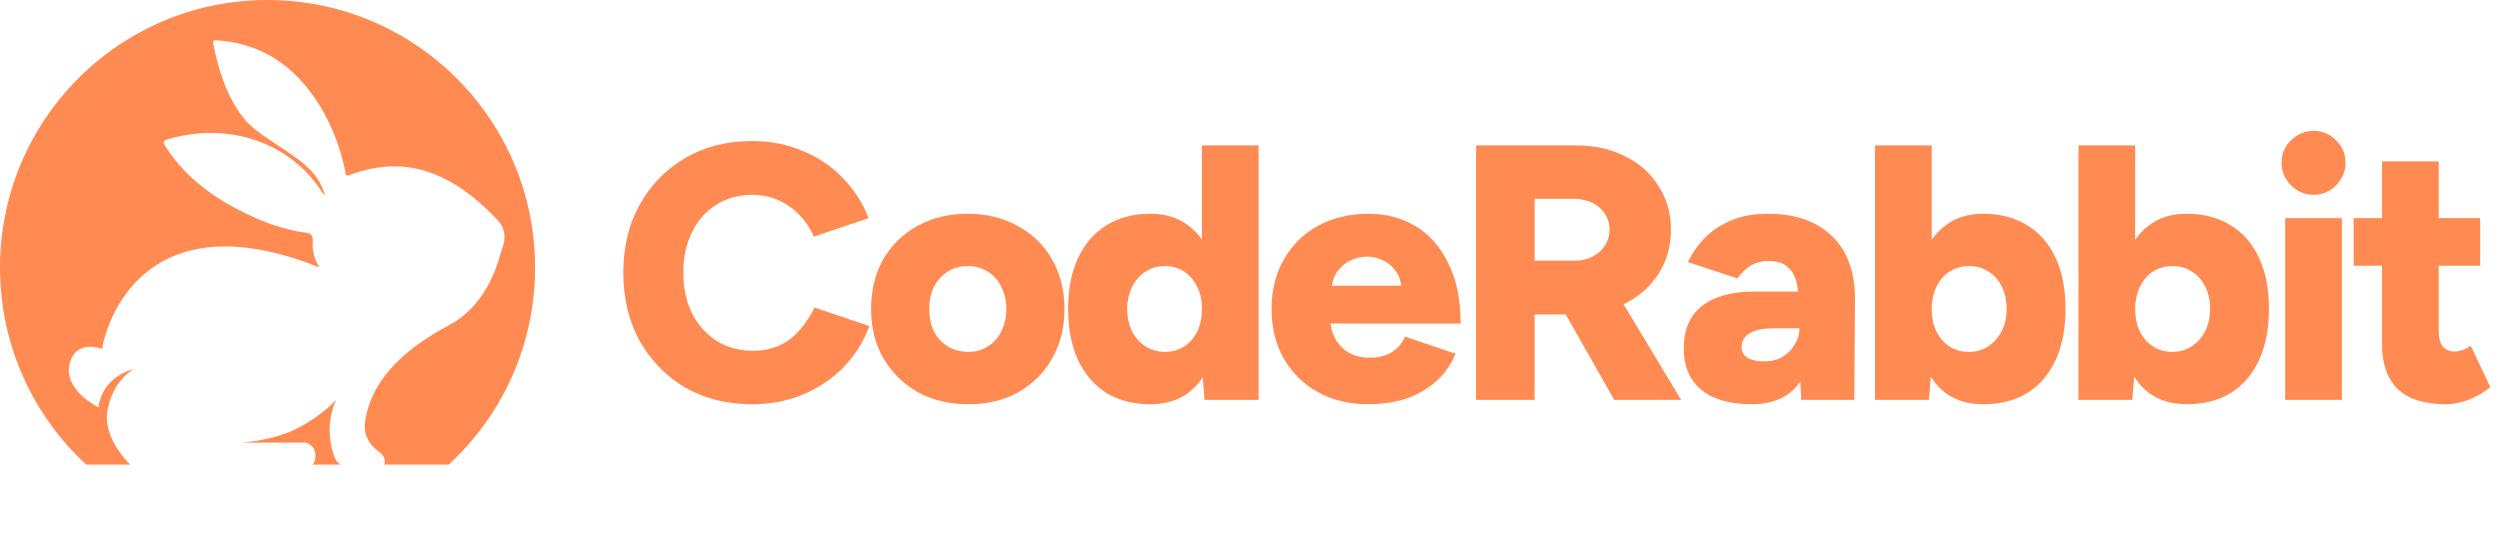
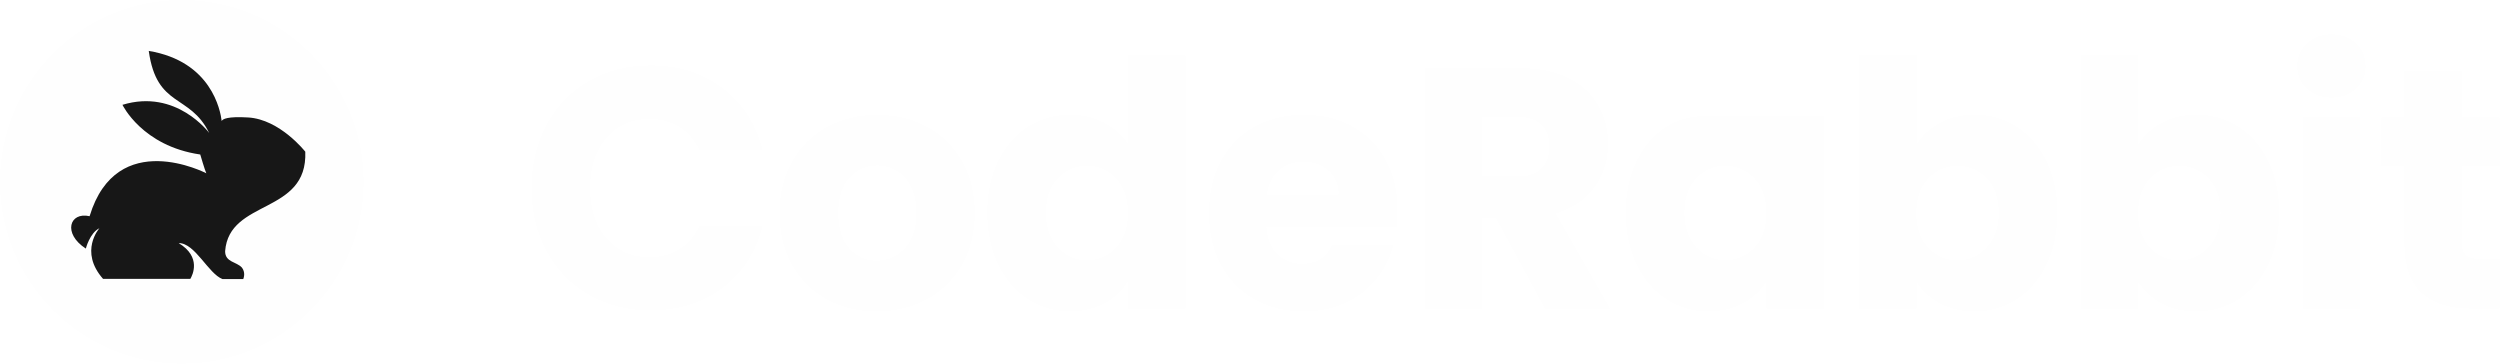
- <svg xmlns="http://www.w3.org/2000/svg" width="9678" height="2111" viewBox="0 0 9678 2111" fill="none">
-   <path fill-rule="evenodd" clip-rule="evenodd" d="M2071.46 1036.11C2071.46 1337.14 1943 1609.28 1736.99 1798.56H1488.41C1493.73 1774.24 1480.81 1757.51 1464.09 1746.11C1429.12 1721.79 1407.08 1681.5 1412.4 1639.69C1426.08 1529.46 1492.97 1388.83 1736.99 1259.6C1901.95 1171.42 1932.35 989.742 1943.76 963.136C1960.48 919.046 1955.92 881.798 1920.95 846.07C1857.86 781.455 1789.44 722.922 1706.58 684.914C1590.28 630.182 1471.69 633.222 1353.86 677.312C1333.34 684.914 1337.9 668.95 1336.38 662.109C1320.42 584.571 1293.81 510.075 1255.8 440.139C1179.02 301.788 1071.84 199.925 912.204 165.717C888.639 160.396 864.314 158.876 839.988 155.835C828.586 154.315 822.504 157.355 825.545 171.038C846.83 272.901 876.476 370.963 941.091 454.582C970.738 493.35 1011.03 519.196 1050.56 545.802C1092.36 574.689 1136.45 601.295 1175.98 633.982C1213.23 665.909 1243.64 703.158 1258.08 756.37C1252.76 751.048 1250.48 749.528 1248.96 747.247C1127.33 554.164 889.399 469.025 649.946 538.961C627.901 545.042 630.941 552.644 641.584 568.607C710.759 675.031 805.781 751.048 918.286 809.581C1001.9 852.911 1088.56 888.639 1182.82 900.802C1225.39 906.123 1204.87 935.01 1211.71 969.217C1220.83 1022.43 1242.88 1039.15 1235.28 1034.59C1090.84 976.819 970.737 954.014 871.155 954.014C459.903 954.014 393.008 1346.26 396.049 1350.82C389.967 1348.54 291.145 1312.05 269.1 1410.88C246.295 1511.22 380.845 1576.59 380.845 1576.59C398.329 1458.01 504.753 1432.16 517.676 1429.12C507.033 1435.2 437.858 1475.49 416.573 1585.72C398.329 1683.02 475.106 1768.92 503.993 1798.56H333.715C128.469 1609.28 0 1337.14 0 1036.11C0 463.704 462.944 0 1035.35 0C1607.76 0 2071.46 463.704 2071.46 1036.11ZM1318.9 1798.56H1209.43C1214.75 1793.24 1218.55 1785.64 1220.07 1777.28C1229.2 1724.07 1183.59 1713.42 1183.59 1713.42H931.209C931.209 1713.42 1031.55 1708.86 1123.53 1670.85C1214.75 1632.09 1288.49 1564.43 1301.41 1546.19C1258.84 1646.53 1279.37 1730.91 1296.85 1773.48C1300.65 1784.12 1309.01 1793.24 1318.9 1798.56Z" fill="#FF8B53" />
-   <path d="M2911.17 1564.89C2813.6 1564.89 2727.28 1543.31 2652.22 1500.15C2578.1 1456.05 2519.46 1396.01 2476.31 1320.01C2434.09 1243.08 2412.98 1154.88 2412.98 1055.43C2412.98 955.982 2434.09 868.258 2476.31 792.262C2519.46 715.328 2578.1 655.282 2652.22 612.123C2727.28 568.027 2813.6 545.979 2911.17 545.979C2982.48 545.979 3047.68 558.645 3106.79 583.977C3166.84 608.37 3218.44 643.085 3261.6 688.119C3305.69 733.154 3339.47 785.225 3362.93 844.333L3150.42 916.107C3136.34 883.269 3117.11 854.654 3092.72 830.26C3069.26 805.866 3042.05 787.102 3011.09 773.967C2981.07 760.832 2947.76 754.264 2911.17 754.264C2859.57 754.264 2813.6 766.93 2773.25 792.262C2732.91 817.594 2701.48 853.246 2678.96 899.219C2656.44 944.254 2645.19 996.325 2645.19 1055.43C2645.19 1114.54 2656.44 1167.08 2678.96 1213.05C2702.42 1258.09 2734.32 1293.74 2774.66 1320.01C2815.94 1345.34 2862.85 1358.01 2915.39 1358.01C2953.86 1358.01 2988.11 1350.97 3018.13 1336.9C3048.15 1322.83 3073.95 1303.12 3095.53 1277.79C3118.05 1252.46 3137.28 1223.38 3153.23 1190.54L3365.74 1262.31C3343.22 1322.36 3309.92 1375.37 3265.82 1421.34C3221.72 1466.37 3169.65 1501.56 3109.61 1526.89C3049.56 1552.22 2983.41 1564.89 2911.17 1564.89ZM3749.33 1564.89C3675.21 1564.89 3610 1549.41 3553.71 1518.45C3497.41 1486.55 3452.85 1442.92 3420.01 1387.56C3388.11 1332.21 3372.16 1268.41 3372.16 1196.17C3372.16 1123.92 3387.64 1060.12 3418.6 1004.77C3450.5 949.414 3494.6 906.256 3550.89 875.295C3608.12 843.395 3672.86 827.445 3745.1 827.445C3819.22 827.445 3884.43 843.395 3940.72 875.295C3997.96 906.256 4042.05 949.414 4073.01 1004.77C4104.91 1060.12 4120.86 1123.92 4120.86 1196.17C4120.86 1268.41 4104.91 1332.21 4073.01 1387.56C4042.05 1442.92 3998.42 1486.55 3942.13 1518.45C3885.84 1549.41 3821.57 1564.89 3749.33 1564.89ZM3749.33 1362.23C3777.47 1362.23 3802.34 1355.2 3823.91 1341.12C3846.43 1327.05 3863.79 1307.82 3875.99 1283.42C3889.12 1258.09 3895.69 1229 3895.69 1196.17C3895.69 1163.33 3889.12 1134.71 3875.99 1110.32C3863.79 1084.99 3846.43 1065.28 3823.91 1051.21C3801.4 1037.14 3775.6 1030.1 3746.51 1030.1C3717.43 1030.1 3691.63 1037.14 3669.11 1051.21C3646.59 1065.28 3628.76 1084.99 3615.63 1110.32C3603.43 1134.71 3597.33 1163.33 3597.33 1196.17C3597.33 1229 3603.43 1258.09 3615.63 1283.42C3628.76 1307.82 3646.59 1327.05 3669.11 1341.12C3692.56 1355.2 3719.3 1362.23 3749.33 1362.23ZM4662.73 1548L4652.88 1417.12V562.867H4872.42V1548H4662.73ZM4453.04 1564.89C4387.36 1564.89 4330.6 1550.35 4282.75 1521.26C4235.84 1491.24 4199.25 1448.55 4172.98 1393.19C4147.65 1337.84 4134.98 1272.16 4134.98 1196.17C4134.98 1119.23 4147.65 1053.56 4172.98 999.14C4199.25 943.785 4235.84 901.565 4282.75 872.48C4330.6 842.457 4387.36 827.445 4453.04 827.445C4511.21 827.445 4559.99 842.457 4599.4 872.48C4639.74 901.565 4669.77 943.785 4689.47 999.14C4709.17 1053.56 4719.02 1119.23 4719.02 1196.17C4719.02 1272.16 4709.17 1337.84 4689.47 1393.19C4669.77 1448.55 4639.74 1491.24 4599.4 1521.26C4559.99 1550.35 4511.21 1564.89 4453.04 1564.89ZM4510.74 1362.23C4537.95 1362.23 4562.34 1355.2 4583.92 1341.12C4605.5 1327.05 4622.39 1307.82 4634.58 1283.42C4646.78 1258.09 4652.88 1229 4652.88 1196.17C4652.88 1163.33 4646.78 1134.71 4634.58 1110.32C4622.39 1084.99 4605.5 1065.28 4583.92 1051.21C4562.34 1037.14 4537.48 1030.1 4509.33 1030.1C4481.18 1030.1 4456.32 1037.14 4434.74 1051.21C4413.16 1065.28 4395.81 1084.99 4382.67 1110.32C4370.47 1134.71 4363.91 1163.33 4362.97 1196.17C4363.91 1229 4370.47 1258.09 4382.67 1283.42C4395.81 1307.82 4413.16 1327.05 4434.74 1341.12C4457.26 1355.2 4482.59 1362.23 4510.74 1362.23ZM5296.89 1564.89C5223.71 1564.89 5158.97 1549.41 5102.68 1518.45C5046.38 1487.48 5002.29 1444.33 4970.39 1388.97C4938.49 1333.62 4922.54 1269.35 4922.54 1196.17C4922.54 1122.99 4938.49 1058.72 4970.39 1003.36C5002.29 948.007 5046.38 904.849 5102.68 873.887C5159.91 842.926 5225.58 827.445 5299.7 827.445C5366.32 827.445 5426.36 843.395 5479.84 875.295C5533.32 907.194 5575.54 955.043 5606.5 1018.84C5638.4 1081.7 5654.35 1159.58 5654.35 1252.46H5125.19L5149.12 1225.72C5149.12 1257.62 5155.68 1285.77 5168.82 1310.16C5181.95 1334.55 5200.25 1353.32 5223.71 1366.45C5247.16 1378.65 5273.43 1384.75 5302.52 1384.75C5337.23 1384.75 5366.32 1377.24 5389.77 1362.23C5413.23 1346.28 5429.65 1326.58 5439.03 1303.12L5634.65 1369.27C5615.88 1414.3 5589.14 1451.36 5554.43 1480.45C5520.65 1509.53 5481.72 1531.11 5437.62 1545.19C5393.52 1558.32 5346.61 1564.89 5296.89 1564.89ZM5154.75 1135.65L5132.23 1106.1H5447.47L5426.36 1135.65C5426.36 1100 5419.33 1072.32 5405.25 1052.62C5391.18 1031.98 5373.82 1016.97 5353.18 1007.58C5333.48 998.202 5313.31 993.511 5292.67 993.511C5272.02 993.511 5250.91 998.202 5229.34 1007.58C5208.69 1016.97 5190.87 1031.98 5175.86 1052.62C5161.78 1072.32 5154.75 1100 5154.75 1135.65ZM5714.26 1548V562.867H6101.28C6172.58 562.867 6235.91 576.94 6291.27 605.087C6346.62 632.295 6389.78 670.762 6420.74 720.488C6452.64 769.276 6468.59 825.569 6468.59 889.368C6468.59 953.167 6452.64 1009.93 6420.74 1059.66C6388.84 1109.38 6344.75 1148.32 6288.45 1176.46C6233.1 1203.67 6169.3 1217.28 6097.06 1217.28H5940.84V1548H5714.26ZM6249.05 1548L6026.69 1156.76L6196.98 1031.51L6508 1548H6249.05ZM5940.84 1008.99H6094.24C6120.51 1008.99 6143.97 1003.83 6164.61 993.511C6185.25 983.19 6201.2 969.117 6212.46 951.291C6224.65 932.526 6230.75 911.885 6230.75 889.368C6230.75 854.654 6217.62 826.038 6191.35 803.521C6166.01 781.003 6132.24 769.745 6090.02 769.745H5940.84V1008.99ZM6972.83 1548L6965.8 1396.01V1197.57C6965.8 1160.05 6962.51 1127.21 6955.95 1099.06C6950.32 1070.91 6938.59 1049.33 6920.76 1034.32C6903.87 1018.37 6879.01 1010.4 6846.17 1010.4C6819.9 1010.4 6796.92 1016.5 6777.21 1028.69C6757.51 1040.89 6740.62 1057.31 6726.55 1077.95L6533.75 1014.62C6550.63 979.906 6572.68 948.476 6599.89 920.329C6628.04 892.183 6662.28 869.665 6702.63 852.777C6742.97 835.889 6789.88 827.445 6843.36 827.445C6916.54 827.445 6978.46 841.05 7029.13 868.258C7079.79 895.466 7117.79 933.464 7143.12 982.252C7168.45 1031.04 7181.12 1088.74 7181.12 1155.35L7178.3 1548H6972.83ZM6780.03 1564.89C6697.47 1564.89 6633.2 1546.59 6587.22 1510C6541.25 1472.47 6518.27 1418.99 6518.27 1349.57C6518.27 1275.45 6542.19 1220.09 6590.04 1183.5C6637.89 1146.91 6704.97 1128.61 6791.29 1128.61H6984.09V1270.76H6872.91C6826.94 1270.76 6793.63 1277.32 6772.99 1290.46C6752.35 1302.65 6742.03 1320.48 6742.03 1343.94C6742.03 1360.82 6749.54 1374.43 6764.55 1384.75C6780.5 1394.13 6802.08 1398.82 6829.29 1398.82C6856.49 1398.82 6879.95 1393.19 6899.65 1381.93C6920.29 1369.74 6936.24 1353.79 6947.5 1334.09C6959.7 1314.38 6965.8 1293.27 6965.8 1270.76H7022.09C7022.09 1363.64 7001.92 1435.88 6961.58 1487.48C6922.17 1539.09 6861.65 1564.89 6780.03 1564.89ZM7258.58 1548V562.867H7478.12V1417.12L7466.86 1548H7258.58ZM7677.96 1564.89C7619.79 1564.89 7571.01 1550.35 7531.6 1521.26C7492.2 1491.24 7462.64 1448.55 7442.94 1393.19C7423.24 1337.84 7413.38 1272.16 7413.38 1196.17C7413.38 1119.23 7423.24 1053.56 7442.94 999.14C7462.64 943.785 7492.2 901.565 7531.6 872.48C7571.01 842.457 7619.79 827.445 7677.96 827.445C7743.64 827.445 7800.4 842.457 7848.25 872.48C7896.1 901.565 7932.69 943.785 7958.02 999.14C7983.35 1053.56 7996.02 1119.23 7996.02 1196.17C7996.02 1272.16 7983.35 1337.84 7958.02 1393.19C7932.69 1448.55 7896.1 1491.24 7848.25 1521.26C7800.4 1550.35 7743.64 1564.89 7677.96 1564.89ZM7621.67 1362.23C7649.82 1362.23 7674.68 1355.2 7696.26 1341.12C7717.84 1327.05 7735.19 1307.82 7748.33 1283.42C7761.47 1258.09 7768.03 1229 7768.03 1196.17C7768.03 1163.33 7761.93 1134.71 7749.74 1110.32C7737.54 1084.99 7720.18 1065.28 7697.67 1051.21C7676.09 1037.14 7651.22 1030.1 7623.08 1030.1C7594.93 1030.1 7569.6 1037.14 7547.08 1051.21C7525.5 1065.28 7508.61 1084.99 7496.42 1110.32C7484.22 1135.65 7478.12 1164.27 7478.12 1196.17C7478.12 1229 7484.22 1258.09 7496.42 1283.42C7508.61 1307.82 7525.5 1327.05 7547.08 1341.12C7568.66 1355.2 7593.52 1362.23 7621.67 1362.23ZM8046.13 1548V562.867H8265.68V1417.12L8254.42 1548H8046.13ZM8465.52 1564.89C8407.35 1564.89 8358.56 1550.35 8319.16 1521.26C8279.75 1491.24 8250.2 1448.55 8230.5 1393.19C8210.79 1337.84 8200.94 1272.16 8200.94 1196.17C8200.94 1119.23 8210.79 1053.56 8230.5 999.14C8250.2 943.785 8279.75 901.565 8319.16 872.48C8358.56 842.457 8407.35 827.445 8465.52 827.445C8531.2 827.445 8587.96 842.457 8635.81 872.48C8683.66 901.565 8720.25 943.785 8745.58 999.14C8770.91 1053.56 8783.58 1119.23 8783.58 1196.17C8783.58 1272.16 8770.91 1337.84 8745.58 1393.19C8720.25 1448.55 8683.66 1491.24 8635.81 1521.26C8587.96 1550.35 8531.2 1564.89 8465.52 1564.89ZM8409.23 1362.23C8437.37 1362.23 8462.24 1355.2 8483.82 1341.12C8505.39 1327.05 8522.75 1307.82 8535.89 1283.42C8549.02 1258.09 8555.59 1229 8555.59 1196.17C8555.59 1163.33 8549.49 1134.71 8537.29 1110.32C8525.1 1084.99 8507.74 1065.28 8485.22 1051.21C8463.64 1037.14 8438.78 1030.1 8410.63 1030.1C8382.49 1030.1 8357.16 1037.14 8334.64 1051.21C8313.06 1065.28 8296.17 1084.99 8283.97 1110.32C8271.78 1135.65 8265.68 1164.27 8265.68 1196.17C8265.68 1229 8271.78 1258.09 8283.97 1283.42C8296.17 1307.82 8313.06 1327.05 8334.64 1341.12C8356.22 1355.2 8381.08 1362.23 8409.23 1362.23ZM8846.36 1548V844.333H9065.9V1548H8846.36ZM8956.13 754.264C8923.29 754.264 8894.21 742.067 8868.88 717.673C8844.48 692.341 8832.28 663.256 8832.28 630.419C8832.28 595.704 8844.48 566.619 8868.88 543.164C8894.21 518.77 8923.29 506.573 8956.13 506.573C8989.91 506.573 9018.99 518.77 9043.38 543.164C9067.78 566.619 9079.98 595.704 9079.98 630.419C9079.98 663.256 9067.78 692.341 9043.38 717.673C9018.99 742.067 8989.91 754.264 8956.13 754.264ZM9468.92 1564.89C9385.41 1564.89 9323.02 1545.19 9281.74 1505.78C9241.4 1465.44 9221.23 1408.2 9221.23 1334.09V624.789H9440.77V1279.2C9440.77 1307.35 9445.93 1327.99 9456.25 1341.12C9466.57 1354.26 9482.52 1360.82 9504.1 1360.82C9512.54 1360.82 9522.39 1358.95 9533.65 1355.2C9544.91 1350.5 9555.23 1344.87 9564.61 1338.31L9640.61 1498.74C9618.09 1517.51 9590.88 1533.46 9558.99 1546.59C9528.02 1558.79 9498 1564.89 9468.92 1564.89ZM9111.45 1028.69V844.333H9601.21V1028.69H9111.45Z" fill="#FF8B53" />
+ <svg xmlns="http://www.w3.org/2000/svg" width="2152" height="313" viewBox="0 0 2152 313" fill="none">
+   <path d="M470.612 107.186C479.309 91.183 491.434 78.666 506.984 69.725C522.537 60.785 540.195 56.315 559.876 56.315C584.032 56.315 604.676 62.841 621.898 75.805C639.121 88.769 650.537 106.471 656.337 128.912H601.868C597.827 120.24 592.027 113.714 584.645 109.154C577.178 104.594 568.747 102.359 559.256 102.359C543.971 102.359 531.672 107.723 522.181 118.541C512.695 129.359 507.95 143.843 507.95 161.903C507.95 179.963 512.695 194.447 522.181 205.265C531.672 216.083 543.971 221.448 559.256 221.448C568.747 221.448 577.178 219.212 584.645 214.653C592.113 210.093 597.827 203.566 601.868 194.894H656.337C650.537 217.335 639.029 234.948 621.898 247.822C604.676 260.697 584.032 267.134 559.876 267.134C540.195 267.134 522.537 262.664 506.984 253.723C491.434 244.782 479.309 232.355 470.612 216.441C461.914 200.527 457.609 182.377 457.609 161.903C457.609 141.429 461.914 123.191 470.612 107.186Z" fill="#FEFEFE" />
+   <path d="M711.861 257.747C699.212 250.863 689.286 241.028 681.99 228.243C674.786 215.458 671.095 200.527 671.095 183.451C671.095 166.374 674.786 151.622 682.082 138.748C689.457 125.873 699.476 116.039 712.216 109.154C724.951 102.27 739.273 98.873 755.085 98.873C770.904 98.873 785.22 102.27 797.96 109.154C810.701 116.039 820.713 125.873 828.095 138.748C835.477 151.622 839.076 166.553 839.076 183.451C839.076 200.349 835.385 215.279 827.917 228.153C820.449 241.028 810.345 250.863 797.519 257.747C784.693 264.631 770.376 268.029 754.472 268.029C738.568 268.029 724.423 264.631 711.775 257.747H711.861ZM778.807 213.849C785.483 206.785 788.825 196.683 788.825 183.451C788.825 170.219 785.575 160.205 779.162 153.053C772.657 145.989 764.754 142.413 755.263 142.413C745.772 142.413 737.605 145.9 731.192 152.873C724.779 159.847 721.615 170.039 721.615 183.361C721.615 196.683 724.779 206.696 731.014 213.759C737.25 220.822 745.159 224.399 754.65 224.399C764.135 224.399 772.222 220.822 778.807 213.759V213.849Z" fill="#FEFEFE" />
+   <path d="M859.284 138.572C865.519 125.787 874.134 115.953 884.937 109.068C895.746 102.184 907.781 98.787 921.135 98.787C931.767 98.787 941.429 101.022 950.215 105.581C959.001 110.141 965.941 116.221 970.944 123.82V47.468H1020.5V265.618H970.944V242.015C966.291 249.883 959.7 256.141 951.092 260.88C942.484 265.618 932.465 267.943 921.135 267.943C907.781 267.943 895.746 264.456 884.937 257.482C874.134 250.508 865.611 240.585 859.284 227.71C853.049 214.835 849.885 199.994 849.885 183.007C849.885 166.02 853.049 151.268 859.284 138.483V138.572ZM960.669 153.592C953.814 146.351 945.47 142.685 935.629 142.685C925.789 142.685 917.444 146.261 910.59 153.414C903.741 160.566 900.314 170.49 900.314 183.007C900.314 195.524 903.741 205.538 910.59 212.958C917.444 220.29 925.789 224.044 935.629 224.044C945.47 224.044 953.814 220.379 960.669 213.137C967.523 205.895 970.944 195.971 970.944 183.364C970.944 170.758 967.523 160.835 960.669 153.592Z" fill="#FEFEFE" />
+   <path d="M1202.18 195.52H1090.08C1090.87 205.712 1094.12 213.581 1099.74 218.945C1105.45 224.309 1112.48 227.081 1120.74 227.081C1133.13 227.081 1141.73 221.806 1146.57 211.167H1199.28C1196.56 221.985 1191.73 231.73 1184.61 240.313C1177.58 248.985 1168.71 255.78 1158.08 260.697C1147.45 265.615 1135.58 268.029 1122.41 268.029C1106.6 268.029 1092.45 264.631 1080.15 257.747C1067.76 250.863 1058.1 241.028 1051.16 228.243C1044.22 215.458 1040.7 200.527 1040.7 183.451C1040.7 166.374 1044.13 151.443 1050.98 138.658C1057.84 125.873 1067.41 116.039 1079.8 109.154C1092.19 102.27 1106.33 98.873 1122.41 98.873C1138.48 98.873 1151.93 102.18 1164.14 108.886C1176.26 115.592 1185.84 125.069 1192.69 137.496C1199.54 149.834 1202.97 164.318 1202.97 180.858C1202.97 185.597 1202.71 190.514 1202.09 195.61L1202.18 195.52ZM1152.37 167.536C1152.37 158.864 1149.47 151.98 1143.67 146.883C1137.87 141.787 1130.67 139.194 1121.97 139.194C1113.27 139.194 1106.68 141.609 1100.97 146.526C1095.26 151.443 1091.75 158.417 1090.43 167.447H1152.46L1152.37 167.536Z" fill="#FEFEFE" />
+   <path d="M1329.92 265.699L1287.67 187.558H1275.8V265.699H1226.25V58.724H1309.37C1325.44 58.724 1339.06 61.585 1350.4 67.307C1361.73 73.029 1370.16 80.807 1375.78 90.732C1381.41 100.656 1384.22 111.742 1384.22 123.901C1384.22 137.67 1380.44 149.919 1372.8 160.737C1365.15 171.555 1353.91 179.244 1339.06 183.714L1385.97 265.699H1330.01H1329.92ZM1275.72 151.885H1306.47C1315.51 151.885 1322.37 149.65 1326.85 145.091C1331.42 140.531 1333.7 134.183 1333.7 125.957C1333.7 117.732 1331.42 111.921 1326.85 107.361C1322.28 102.801 1315.51 100.566 1306.47 100.566H1275.72V151.885Z" fill="#FEFEFE" />
+   <path d="M1408.9 138.562C1415.15 125.777 1423.75 115.942 1434.56 109.058C1445.37 102.174 1457.49 99.76 1470.76 99.76H1570.12V265.608H1520.57V242.362C1515.74 250.051 1509.06 256.22 1500.45 260.959C1491.84 265.697 1481.83 268.022 1470.49 268.022C1457.32 268.022 1445.37 264.535 1434.56 257.561C1423.75 250.588 1415.23 240.664 1408.9 227.789C1402.67 214.914 1399.51 200.073 1399.51 183.086C1399.51 166.099 1402.67 151.347 1408.9 138.562ZM1510.29 153.582C1503.44 146.34 1495.09 142.675 1485.26 142.675C1475.42 142.675 1467.06 146.251 1460.22 153.403C1453.36 160.556 1449.93 170.48 1449.93 182.997C1449.93 195.514 1453.36 205.527 1460.22 212.948C1467.06 220.279 1475.42 224.034 1485.26 224.034C1495.09 224.034 1503.44 220.369 1510.29 213.126C1517.14 205.884 1520.57 195.961 1520.57 183.354C1520.57 170.748 1517.14 160.824 1510.29 153.582Z" fill="#FEFEFE" />
+   <path d="M1669.83 105.85C1678.53 101.111 1688.46 98.787 1699.7 98.787C1713.06 98.787 1725.09 102.184 1735.9 109.068C1746.71 115.953 1755.23 125.787 1761.56 138.572C1767.79 151.358 1770.96 166.198 1770.96 183.096C1770.96 199.994 1767.79 214.925 1761.56 227.799C1755.32 240.674 1746.71 250.598 1735.9 257.572C1725.09 264.545 1713.06 268.032 1699.7 268.032C1688.28 268.032 1678.36 265.708 1669.83 261.148C1661.31 256.499 1654.63 250.419 1649.8 242.73V265.708H1600.25V47.468H1649.8V124.446C1654.46 116.757 1661.14 110.588 1669.83 105.85ZM1710.25 153.503C1703.4 146.351 1694.96 142.774 1684.86 142.774C1674.76 142.774 1666.67 146.44 1659.82 153.682C1652.97 160.924 1649.54 170.848 1649.54 183.454C1649.54 196.06 1652.97 205.984 1659.82 213.226C1666.67 220.468 1675.02 224.134 1684.86 224.134C1694.7 224.134 1703.13 220.468 1710.07 213.047C1717.01 205.716 1720.53 195.703 1720.53 183.096C1720.53 170.49 1717.1 160.655 1710.25 153.503Z" fill="#FEFEFE" />
+   <path d="M1860.75 105.85C1869.45 101.111 1879.38 98.787 1890.62 98.787C1903.98 98.787 1916.01 102.184 1926.82 109.068C1937.62 115.953 1946.15 125.787 1952.47 138.572C1958.71 151.358 1961.87 166.198 1961.87 183.096C1961.87 199.994 1958.71 214.925 1952.47 227.799C1946.23 240.674 1937.62 250.598 1926.82 257.572C1916.01 264.545 1903.98 268.032 1890.62 268.032C1879.2 268.032 1869.27 265.708 1860.75 261.148C1852.23 256.499 1845.55 250.419 1840.72 242.73V265.708H1791.17V47.468H1840.72V124.446C1845.37 116.757 1852.05 110.588 1860.75 105.85ZM1901.16 153.503C1894.31 146.351 1885.88 142.774 1875.77 142.774C1865.67 142.774 1857.59 146.44 1850.73 153.682C1843.89 160.924 1840.46 170.848 1840.46 183.454C1840.46 196.06 1843.89 205.984 1850.73 213.226C1857.59 220.468 1865.93 224.134 1875.77 224.134C1885.61 224.134 1894.05 220.468 1900.99 213.047C1907.93 205.716 1911.44 195.703 1911.44 183.096C1911.44 170.49 1908.02 160.655 1901.16 153.503Z" fill="#FEFEFE" />
+   <path d="M1985.77 76.251C1980.23 71.066 1977.51 64.629 1977.51 56.94C1977.51 49.251 1980.23 42.545 1985.77 37.36C1991.3 32.174 1998.33 29.581 2007.02 29.581C2015.72 29.581 2022.49 32.174 2028.02 37.36C2033.56 42.545 2036.28 49.071 2036.28 56.94C2036.28 64.807 2033.56 71.066 2028.02 76.251C2022.49 81.437 2015.54 84.029 2007.02 84.029C1998.5 84.029 1991.21 81.437 1985.77 76.251ZM2031.71 101.195V265.702H1982.16V101.106H2031.71V101.195Z" fill="#FEFEFE" />
+   <path d="M2151.9 222.875V265.611H2126.68C2108.76 265.611 2094.71 261.14 2084.69 252.2C2074.67 243.259 2069.67 228.686 2069.67 208.391V142.946H2049.99V101.104H2069.67V61.05H2119.22V101.104H2151.64V142.946H2119.22V209.017C2119.22 213.934 2120.36 217.511 2122.74 219.656C2125.02 221.802 2128.89 222.875 2134.33 222.875H2151.99H2151.9Z" fill="#FEFEFE" />
+   <path d="M156.513 313C242.945 313 313.013 242.933 313.013 156.5C313.013 70.067 242.945 0 156.513 0C70.08 0 0.013 70.067 0.013 156.5C0.013 242.933 70.08 313 156.513 313Z" fill="#FEFEFE" />
+   <path d="M262.786 130.577C262.786 130.577 240.981 102.703 213.571 101.109C195.883 100.065 191.598 102.428 190.83 104.188C189.732 95.062 181.932 52.782 128.046 43.822C134.925 93.271 163.334 80.387 180.065 114.469C180.065 114.469 151.832 76.094 105.416 90.223C105.416 90.223 122.334 125.74 172.374 132.997C172.374 132.997 176.384 146.741 177.593 149.161C177.593 149.161 100.527 108.971 77.127 186.106C59.712 182.161 53.871 201.066 73.887 213.98C73.887 213.98 77.293 200.455 85.586 196.442C85.586 196.442 67.789 216.29 88.717 240.061H163.831C165.646 237.054 173.679 221.236 153.812 209.263C167.836 209.062 179.251 235.515 191.532 240.243H209.395C209.999 238.774 211.263 234.376 208.295 230.419C203.721 225.172 193.706 225.882 193.795 216.179C197.254 171.04 264.938 184.902 262.786 130.577Z" fill="#171717" />
</svg>
